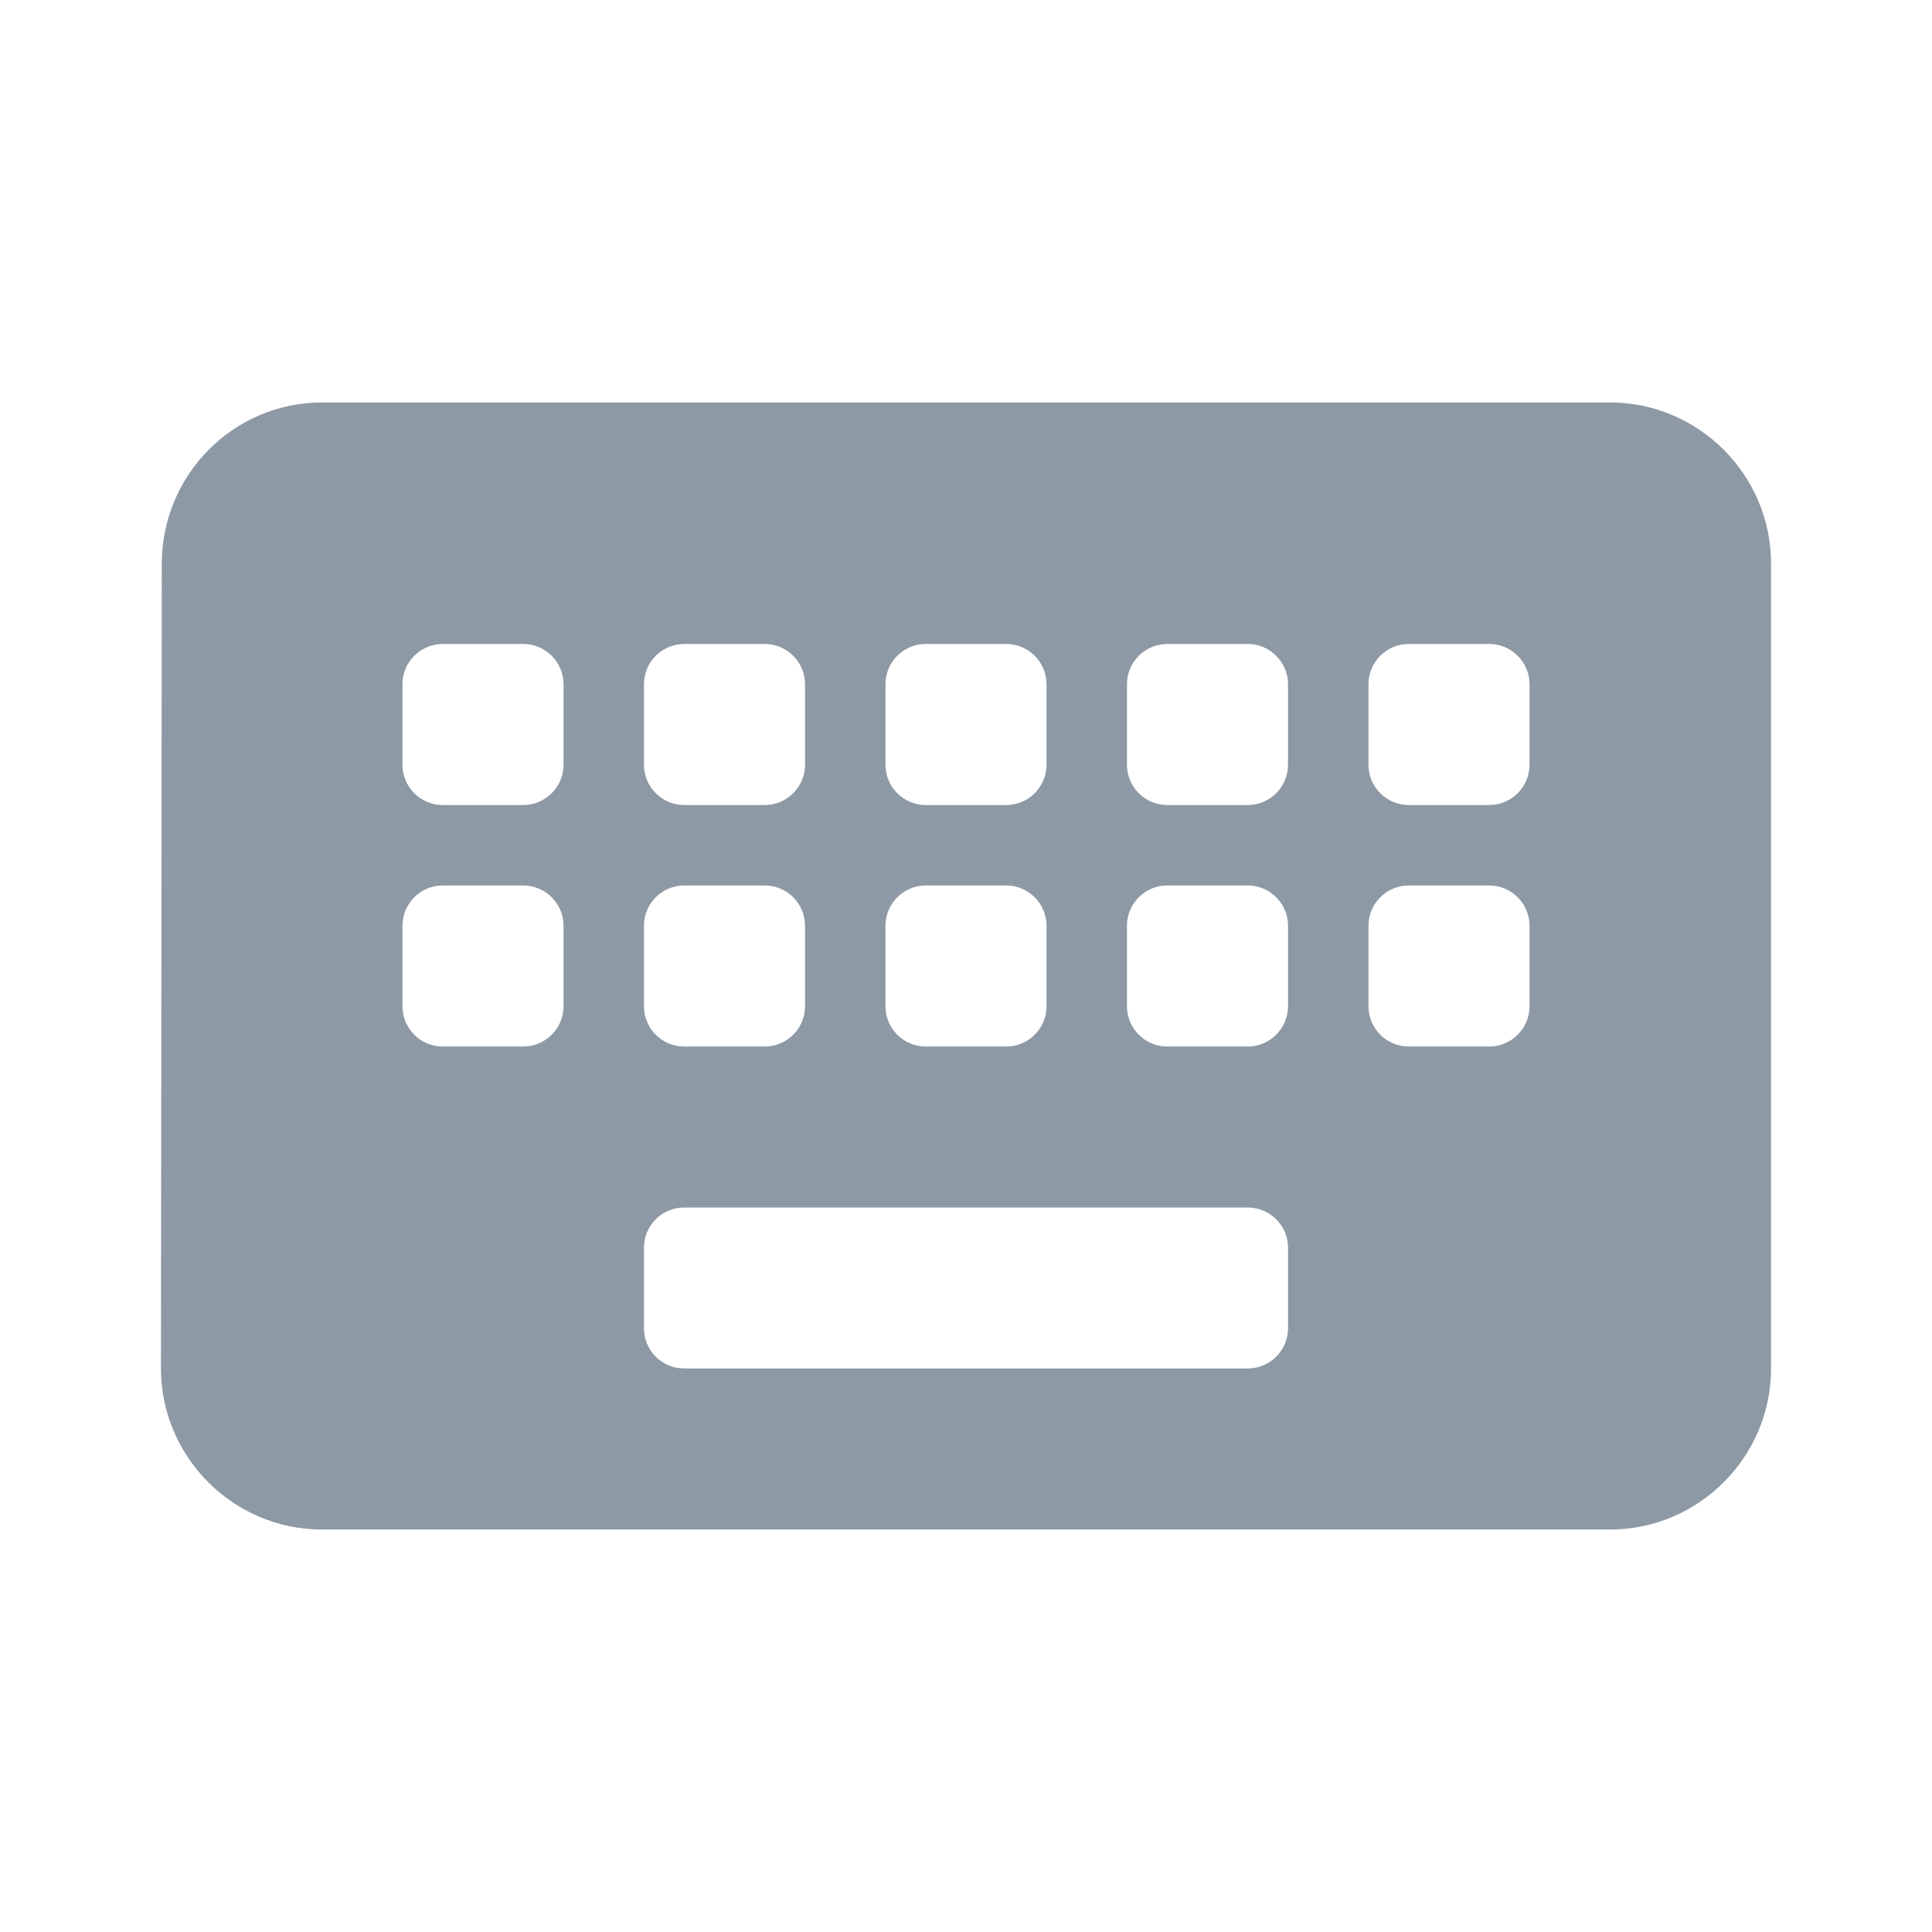
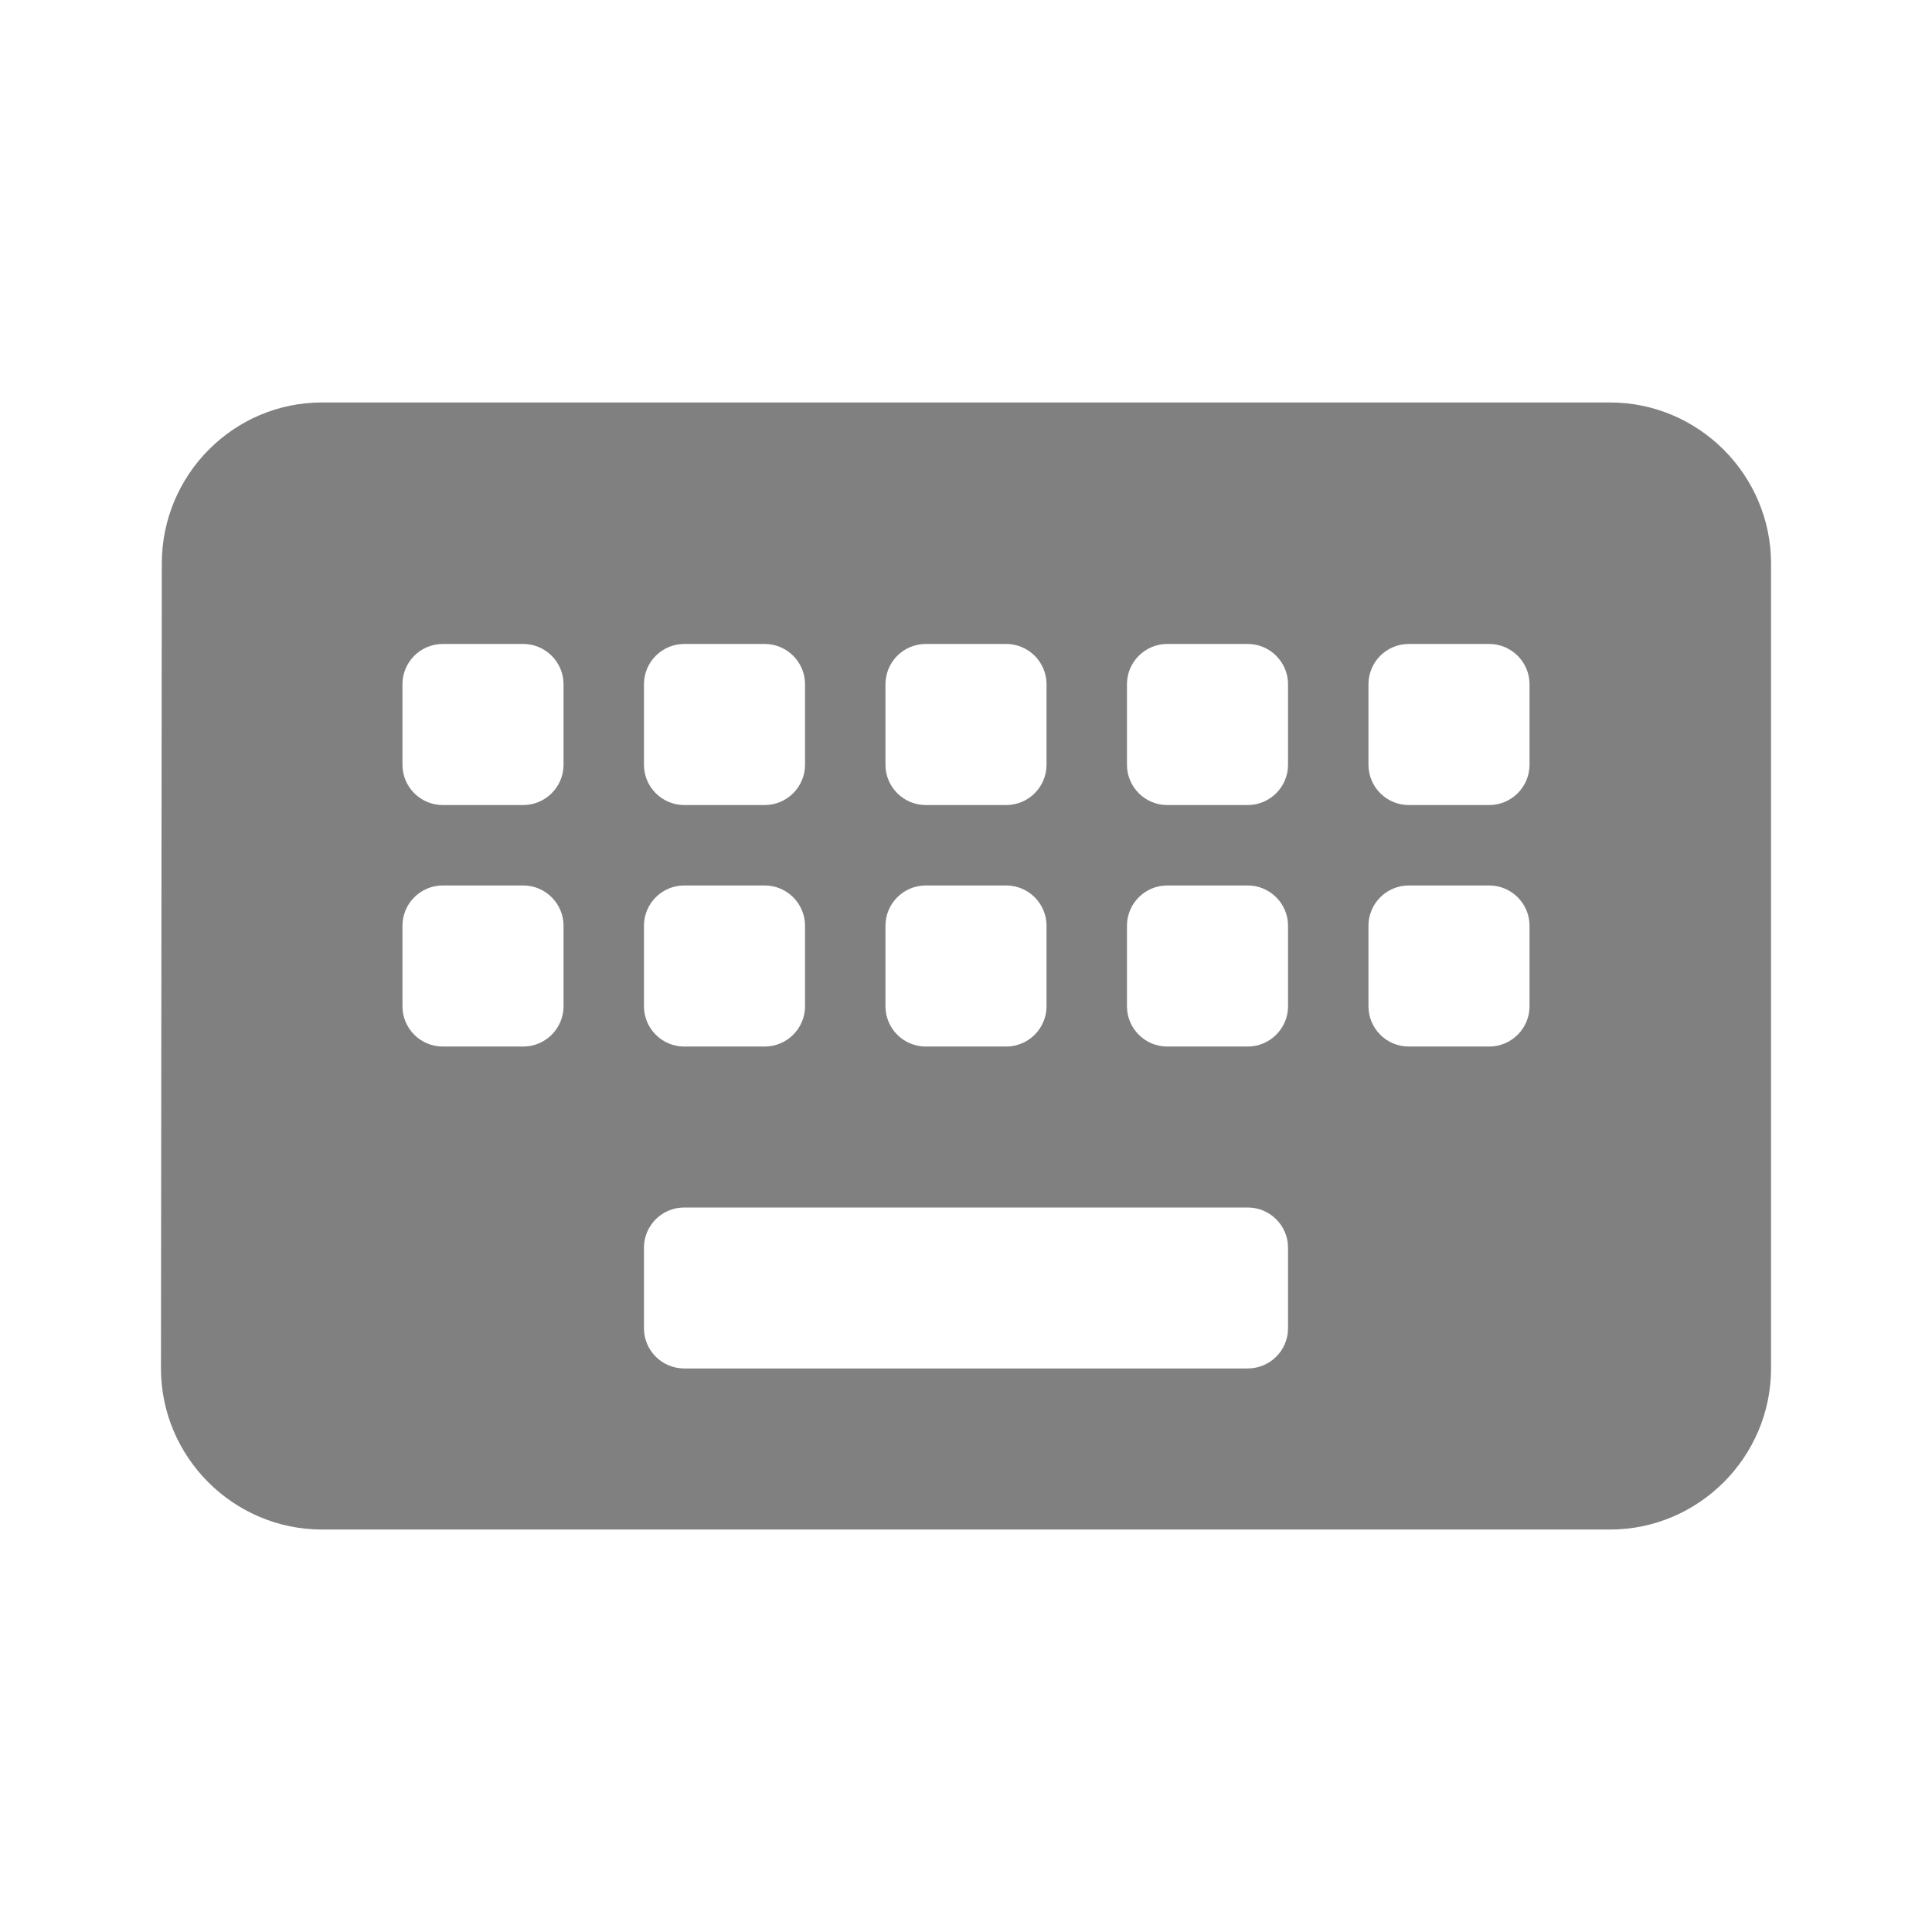
<svg xmlns="http://www.w3.org/2000/svg" width="16" height="16" viewBox="0 0 16 16" fill="none">
-   <path d="M13.333 3.333H2.667C1.933 3.333 1.34 3.933 1.34 4.667L1.333 11.333C1.333 12.067 1.933 12.667 2.667 12.667H13.333C14.067 12.667 14.667 12.067 14.667 11.333V4.667C14.667 3.933 14.067 3.333 13.333 3.333ZM7.333 5.667C7.333 5.483 7.482 5.333 7.667 5.333H8.333C8.517 5.333 8.667 5.483 8.667 5.667V6.333C8.667 6.517 8.517 6.667 8.333 6.667H7.667C7.482 6.667 7.333 6.517 7.333 6.333V5.667ZM7.333 7.667C7.333 7.483 7.482 7.333 7.667 7.333H8.333C8.517 7.333 8.667 7.483 8.667 7.667V8.333C8.667 8.517 8.517 8.667 8.333 8.667H7.667C7.482 8.667 7.333 8.517 7.333 8.333V7.667ZM5.333 5.667C5.333 5.483 5.482 5.333 5.667 5.333H6.333C6.517 5.333 6.667 5.483 6.667 5.667V6.333C6.667 6.517 6.517 6.667 6.333 6.667H5.667C5.482 6.667 5.333 6.517 5.333 6.333V5.667ZM5.333 7.667C5.333 7.483 5.482 7.333 5.667 7.333H6.333C6.517 7.333 6.667 7.483 6.667 7.667V8.333C6.667 8.517 6.517 8.667 6.333 8.667H5.667C5.482 8.667 5.333 8.517 5.333 8.333V7.667ZM4.667 8.333C4.667 8.517 4.517 8.667 4.333 8.667H3.667C3.482 8.667 3.333 8.517 3.333 8.333V7.667C3.333 7.483 3.482 7.333 3.667 7.333H4.333C4.517 7.333 4.667 7.483 4.667 7.667V8.333ZM4.667 6.333C4.667 6.517 4.517 6.667 4.333 6.667H3.667C3.482 6.667 3.333 6.517 3.333 6.333V5.667C3.333 5.483 3.482 5.333 3.667 5.333H4.333C4.517 5.333 4.667 5.483 4.667 5.667V6.333ZM10.667 11C10.667 11.184 10.517 11.333 10.333 11.333H5.667C5.482 11.333 5.333 11.184 5.333 11V10.333C5.333 10.149 5.482 10 5.667 10H10.333C10.517 10 10.667 10.149 10.667 10.333V11ZM10.667 8.333C10.667 8.517 10.517 8.667 10.333 8.667H9.667C9.482 8.667 9.333 8.517 9.333 8.333V7.667C9.333 7.483 9.482 7.333 9.667 7.333H10.333C10.517 7.333 10.667 7.483 10.667 7.667V8.333ZM10.667 6.333C10.667 6.517 10.517 6.667 10.333 6.667H9.667C9.482 6.667 9.333 6.517 9.333 6.333V5.667C9.333 5.483 9.482 5.333 9.667 5.333H10.333C10.517 5.333 10.667 5.483 10.667 5.667V6.333ZM12.667 8.333C12.667 8.517 12.517 8.667 12.333 8.667H11.667C11.482 8.667 11.333 8.517 11.333 8.333V7.667C11.333 7.483 11.482 7.333 11.667 7.333H12.333C12.517 7.333 12.667 7.483 12.667 7.667V8.333ZM12.667 6.333C12.667 6.517 12.517 6.667 12.333 6.667H11.667C11.482 6.667 11.333 6.517 11.333 6.333V5.667C11.333 5.483 11.482 5.333 11.667 5.333H12.333C12.517 5.333 12.667 5.483 12.667 5.667V6.333Z" fill="#8D99A5" />
+   <path d="M13.333 3.333H2.667C1.933 3.333 1.34 3.933 1.34 4.667L1.333 11.333C1.333 12.067 1.933 12.667 2.667 12.667H13.333C14.067 12.667 14.667 12.067 14.667 11.333V4.667C14.667 3.933 14.067 3.333 13.333 3.333ZM7.333 5.667C7.333 5.483 7.482 5.333 7.667 5.333H8.333C8.517 5.333 8.667 5.483 8.667 5.667V6.333C8.667 6.517 8.517 6.667 8.333 6.667H7.667C7.482 6.667 7.333 6.517 7.333 6.333V5.667ZM7.333 7.667C7.333 7.483 7.482 7.333 7.667 7.333H8.333C8.517 7.333 8.667 7.483 8.667 7.667V8.333C8.667 8.517 8.517 8.667 8.333 8.667H7.667C7.482 8.667 7.333 8.517 7.333 8.333V7.667ZM5.333 5.667C5.333 5.483 5.482 5.333 5.667 5.333H6.333C6.517 5.333 6.667 5.483 6.667 5.667V6.333C6.667 6.517 6.517 6.667 6.333 6.667H5.667C5.482 6.667 5.333 6.517 5.333 6.333V5.667ZM5.333 7.667C5.333 7.483 5.482 7.333 5.667 7.333H6.333C6.517 7.333 6.667 7.483 6.667 7.667V8.333C6.667 8.517 6.517 8.667 6.333 8.667H5.667C5.482 8.667 5.333 8.517 5.333 8.333V7.667ZM4.667 8.333C4.667 8.517 4.517 8.667 4.333 8.667H3.667C3.482 8.667 3.333 8.517 3.333 8.333V7.667C3.333 7.483 3.482 7.333 3.667 7.333H4.333C4.517 7.333 4.667 7.483 4.667 7.667V8.333ZM4.667 6.333C4.667 6.517 4.517 6.667 4.333 6.667H3.667C3.482 6.667 3.333 6.517 3.333 6.333V5.667C3.333 5.483 3.482 5.333 3.667 5.333H4.333C4.517 5.333 4.667 5.483 4.667 5.667V6.333ZM10.667 11C10.667 11.184 10.517 11.333 10.333 11.333H5.667C5.482 11.333 5.333 11.184 5.333 11V10.333C5.333 10.149 5.482 10 5.667 10H10.333C10.517 10 10.667 10.149 10.667 10.333V11ZM10.667 8.333C10.667 8.517 10.517 8.667 10.333 8.667H9.667C9.482 8.667 9.333 8.517 9.333 8.333V7.667C9.333 7.483 9.482 7.333 9.667 7.333H10.333C10.517 7.333 10.667 7.483 10.667 7.667V8.333ZM10.667 6.333C10.667 6.517 10.517 6.667 10.333 6.667H9.667C9.482 6.667 9.333 6.517 9.333 6.333V5.667C9.333 5.483 9.482 5.333 9.667 5.333H10.333C10.517 5.333 10.667 5.483 10.667 5.667V6.333ZM12.667 8.333C12.667 8.517 12.517 8.667 12.333 8.667H11.667C11.482 8.667 11.333 8.517 11.333 8.333V7.667C11.333 7.483 11.482 7.333 11.667 7.333H12.333C12.517 7.333 12.667 7.483 12.667 7.667V8.333ZM12.667 6.333C12.667 6.517 12.517 6.667 12.333 6.667H11.667C11.482 6.667 11.333 6.517 11.333 6.333V5.667C11.333 5.483 11.482 5.333 11.667 5.333H12.333C12.517 5.333 12.667 5.483 12.667 5.667V6.333Z" fill="#808080" />
</svg>
